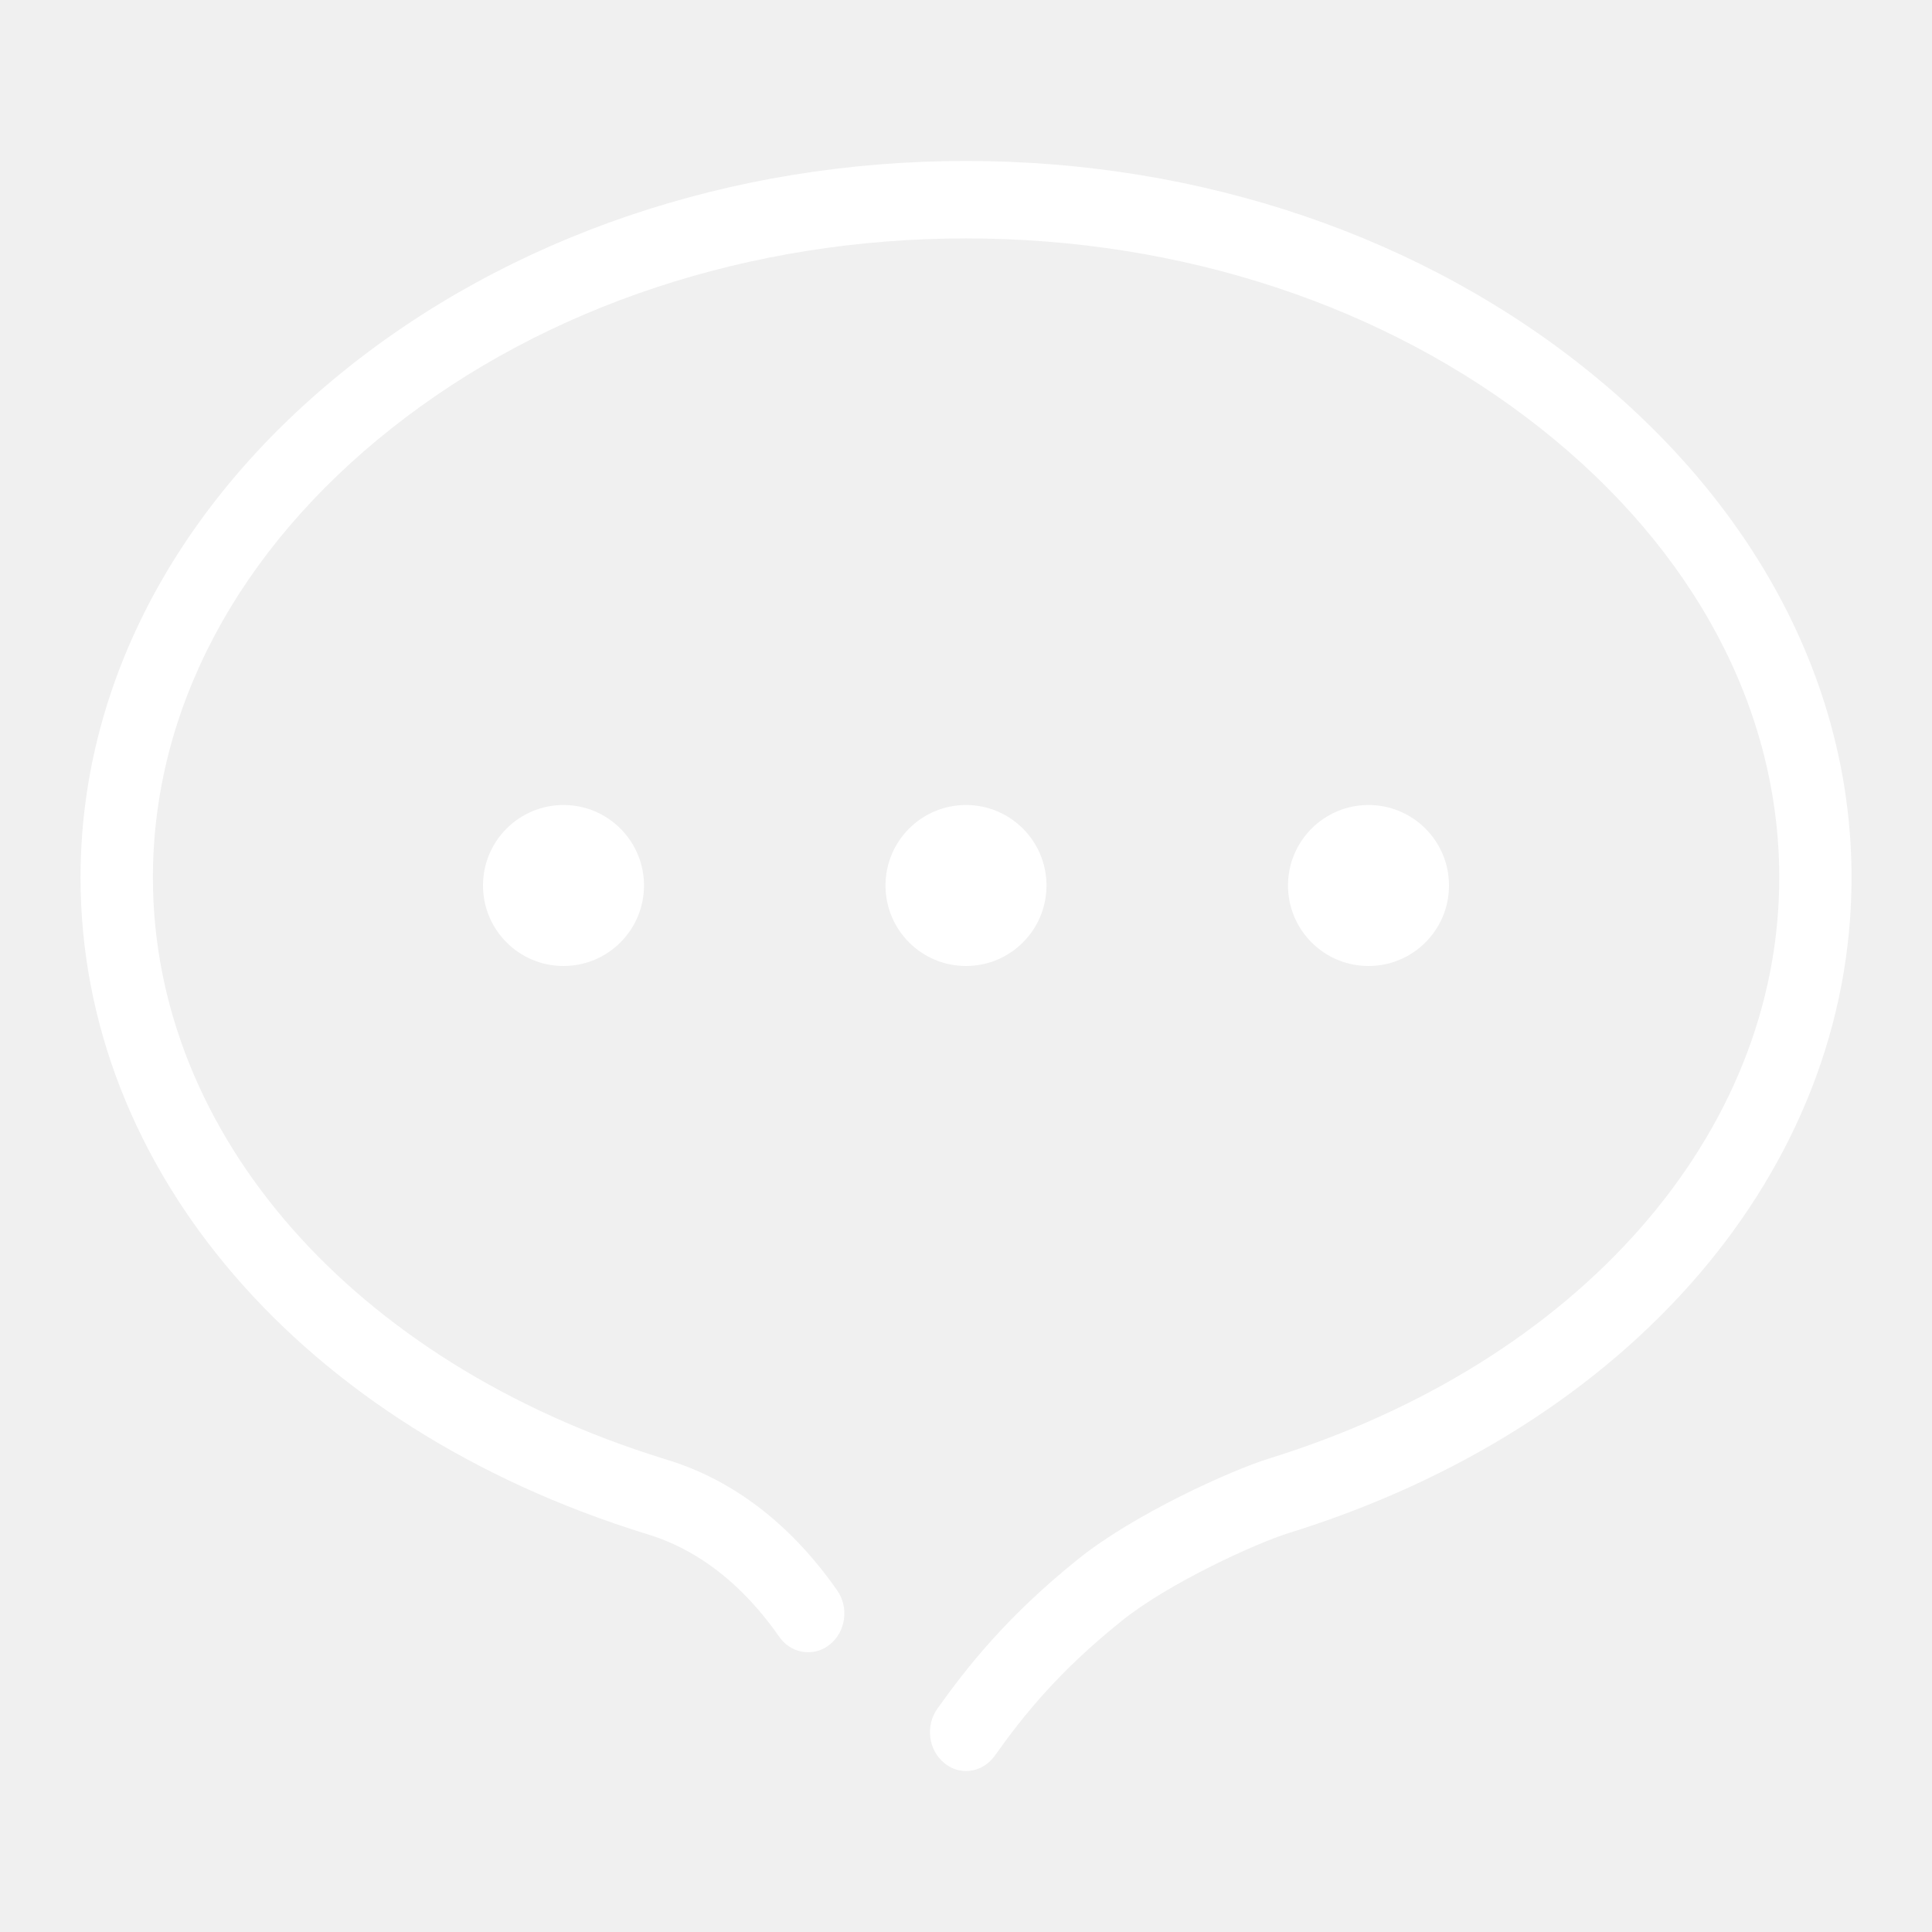
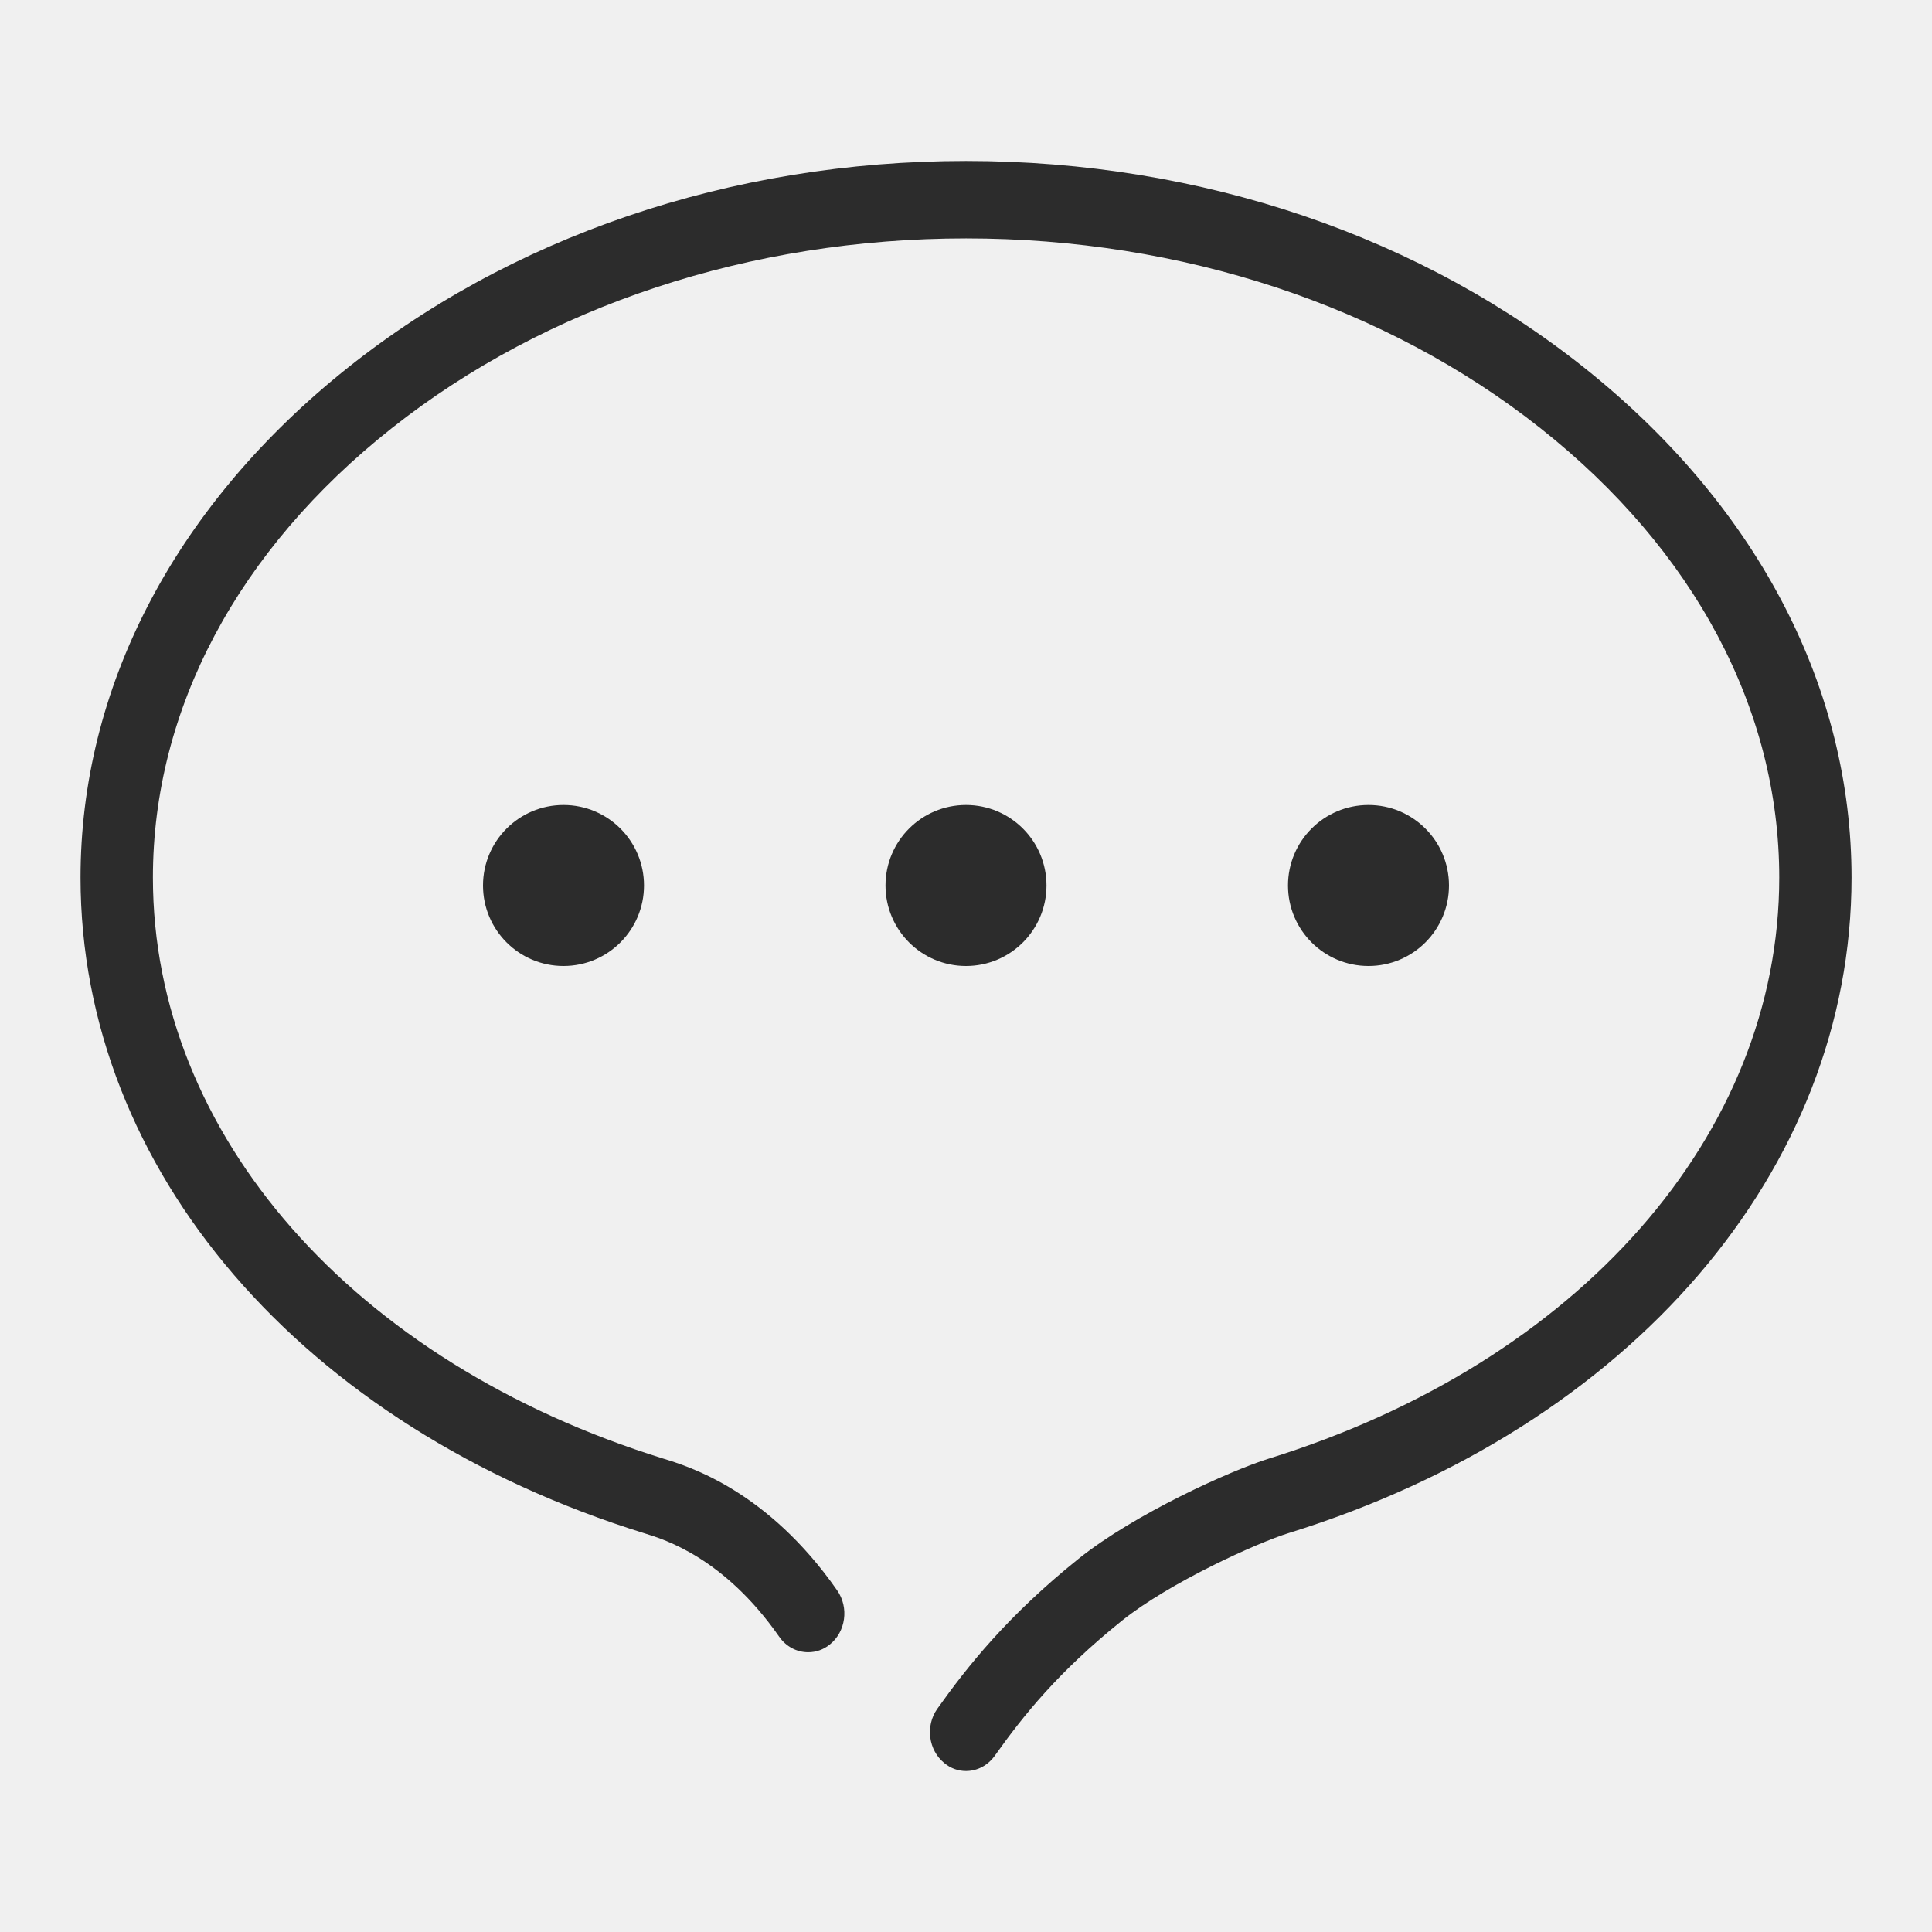
- <svg xmlns="http://www.w3.org/2000/svg" t="1482841573609" class="icon" style="" viewBox="0 0 1024 1024" version="1.1" p-id="1000" width="200" height="200">
+ <svg xmlns="http://www.w3.org/2000/svg" t="1490063450591" class="icon" style="" viewBox="0 0 1024 1024" version="1.1" p-id="1998" width="48" height="48">
  <defs>
    <style type="text/css" />
  </defs>
-   <path d="M512 938.667c6.037 0 11.605-2.987 15.296-8.149 15.019-21.12 33.557-44.395 67.307-71.488 25.216-20.245 71.744-41.344 88.597-46.528 181.12-56.256 298.155-192.576 298.155-347.349 0-99.776-48.811-194.539-137.451-266.859-89.301-72.853-207.168-112.981-331.883-112.981s-242.581 40.128-331.883 112.981c-88.64 72.32-137.451 167.083-137.451 266.859 0 154.795 117.419 291.221 299.136 347.605 10.347 3.179 41.92 12.843 71.147 54.699 3.648 5.248 9.28 8.256 15.403 8.256 4.117 0 8.043-1.365 11.349-4.011 8.576-6.763 10.368-19.669 3.989-28.779-36.928-52.907-78.528-65.664-92.181-69.845-164.331-51.029-270.485-171.904-270.485-307.947 0-89.003 44.928-173.611 126.571-238.165 82.005-64.896 190.123-100.608 304.427-100.608s222.421 35.712 304.427 100.608c81.621 64.555 126.571 149.163 126.571 238.165 0 136.043-106.176 256.917-270.485 307.947-20.331 6.315-71.445 29.461-100.928 53.12-37.611 30.187-58.944 57.131-74.837 79.488-6.421 9.067-4.736 21.973 3.776 28.821C503.851 937.237 507.819 938.667 512 938.667z" p-id="1001" fill="#ffffff" />
-   <path d="M512 469.333m-42.667 0a2 2 0 1 0 85.333 0 2 2 0 1 0-85.333 0Z" p-id="1002" fill="#ffffff" />
-   <path d="M725.333 469.333m-42.667 0a2 2 0 1 0 85.333 0 2 2 0 1 0-85.333 0Z" p-id="1003" fill="#ffffff" />
-   <path d="M298.667 469.333m-42.667 0a2 2 0 1 0 85.333 0 2 2 0 1 0-85.333 0Z" p-id="1004" fill="#ffffff" />
+   <path d="M512 938.667c6.037 0 11.605-2.987 15.296-8.149 15.019-21.12 33.557-44.395 67.307-71.488 25.216-20.245 71.744-41.344 88.597-46.528 181.12-56.256 298.155-192.576 298.155-347.349 0-99.776-48.811-194.539-137.451-266.859-89.301-72.853-207.168-112.981-331.883-112.981s-242.581 40.128-331.883 112.981c-88.64 72.32-137.451 167.083-137.451 266.859 0 154.795 117.419 291.221 299.136 347.605 10.347 3.179 41.92 12.843 71.147 54.699 3.648 5.248 9.28 8.256 15.403 8.256 4.117 0 8.043-1.365 11.349-4.011 8.576-6.763 10.368-19.669 3.989-28.779-36.928-52.907-78.528-65.664-92.181-69.845-164.331-51.029-270.485-171.904-270.485-307.947 0-89.003 44.928-173.611 126.571-238.165 82.005-64.896 190.123-100.608 304.427-100.608s222.421 35.712 304.427 100.608c81.621 64.555 126.571 149.163 126.571 238.165 0 136.043-106.176 256.917-270.485 307.947-20.331 6.315-71.445 29.461-100.928 53.12-37.611 30.187-58.944 57.131-74.837 79.488-6.421 9.067-4.736 21.973 3.776 28.821C503.851 937.237 507.819 938.667 512 938.667z" p-id="1999" fill="#2c2c2c" />
+   <path d="M512 469.333m-42.667 0a2 2 0 1 0 85.333 0 2 2 0 1 0-85.333 0Z" p-id="2000" fill="#2c2c2c" />
+   <path d="M725.333 469.333m-42.667 0a2 2 0 1 0 85.333 0 2 2 0 1 0-85.333 0Z" p-id="2001" fill="#2c2c2c" />
+   <path d="M298.667 469.333m-42.667 0a2 2 0 1 0 85.333 0 2 2 0 1 0-85.333 0Z" p-id="2002" fill="#2c2c2c" />
</svg>
